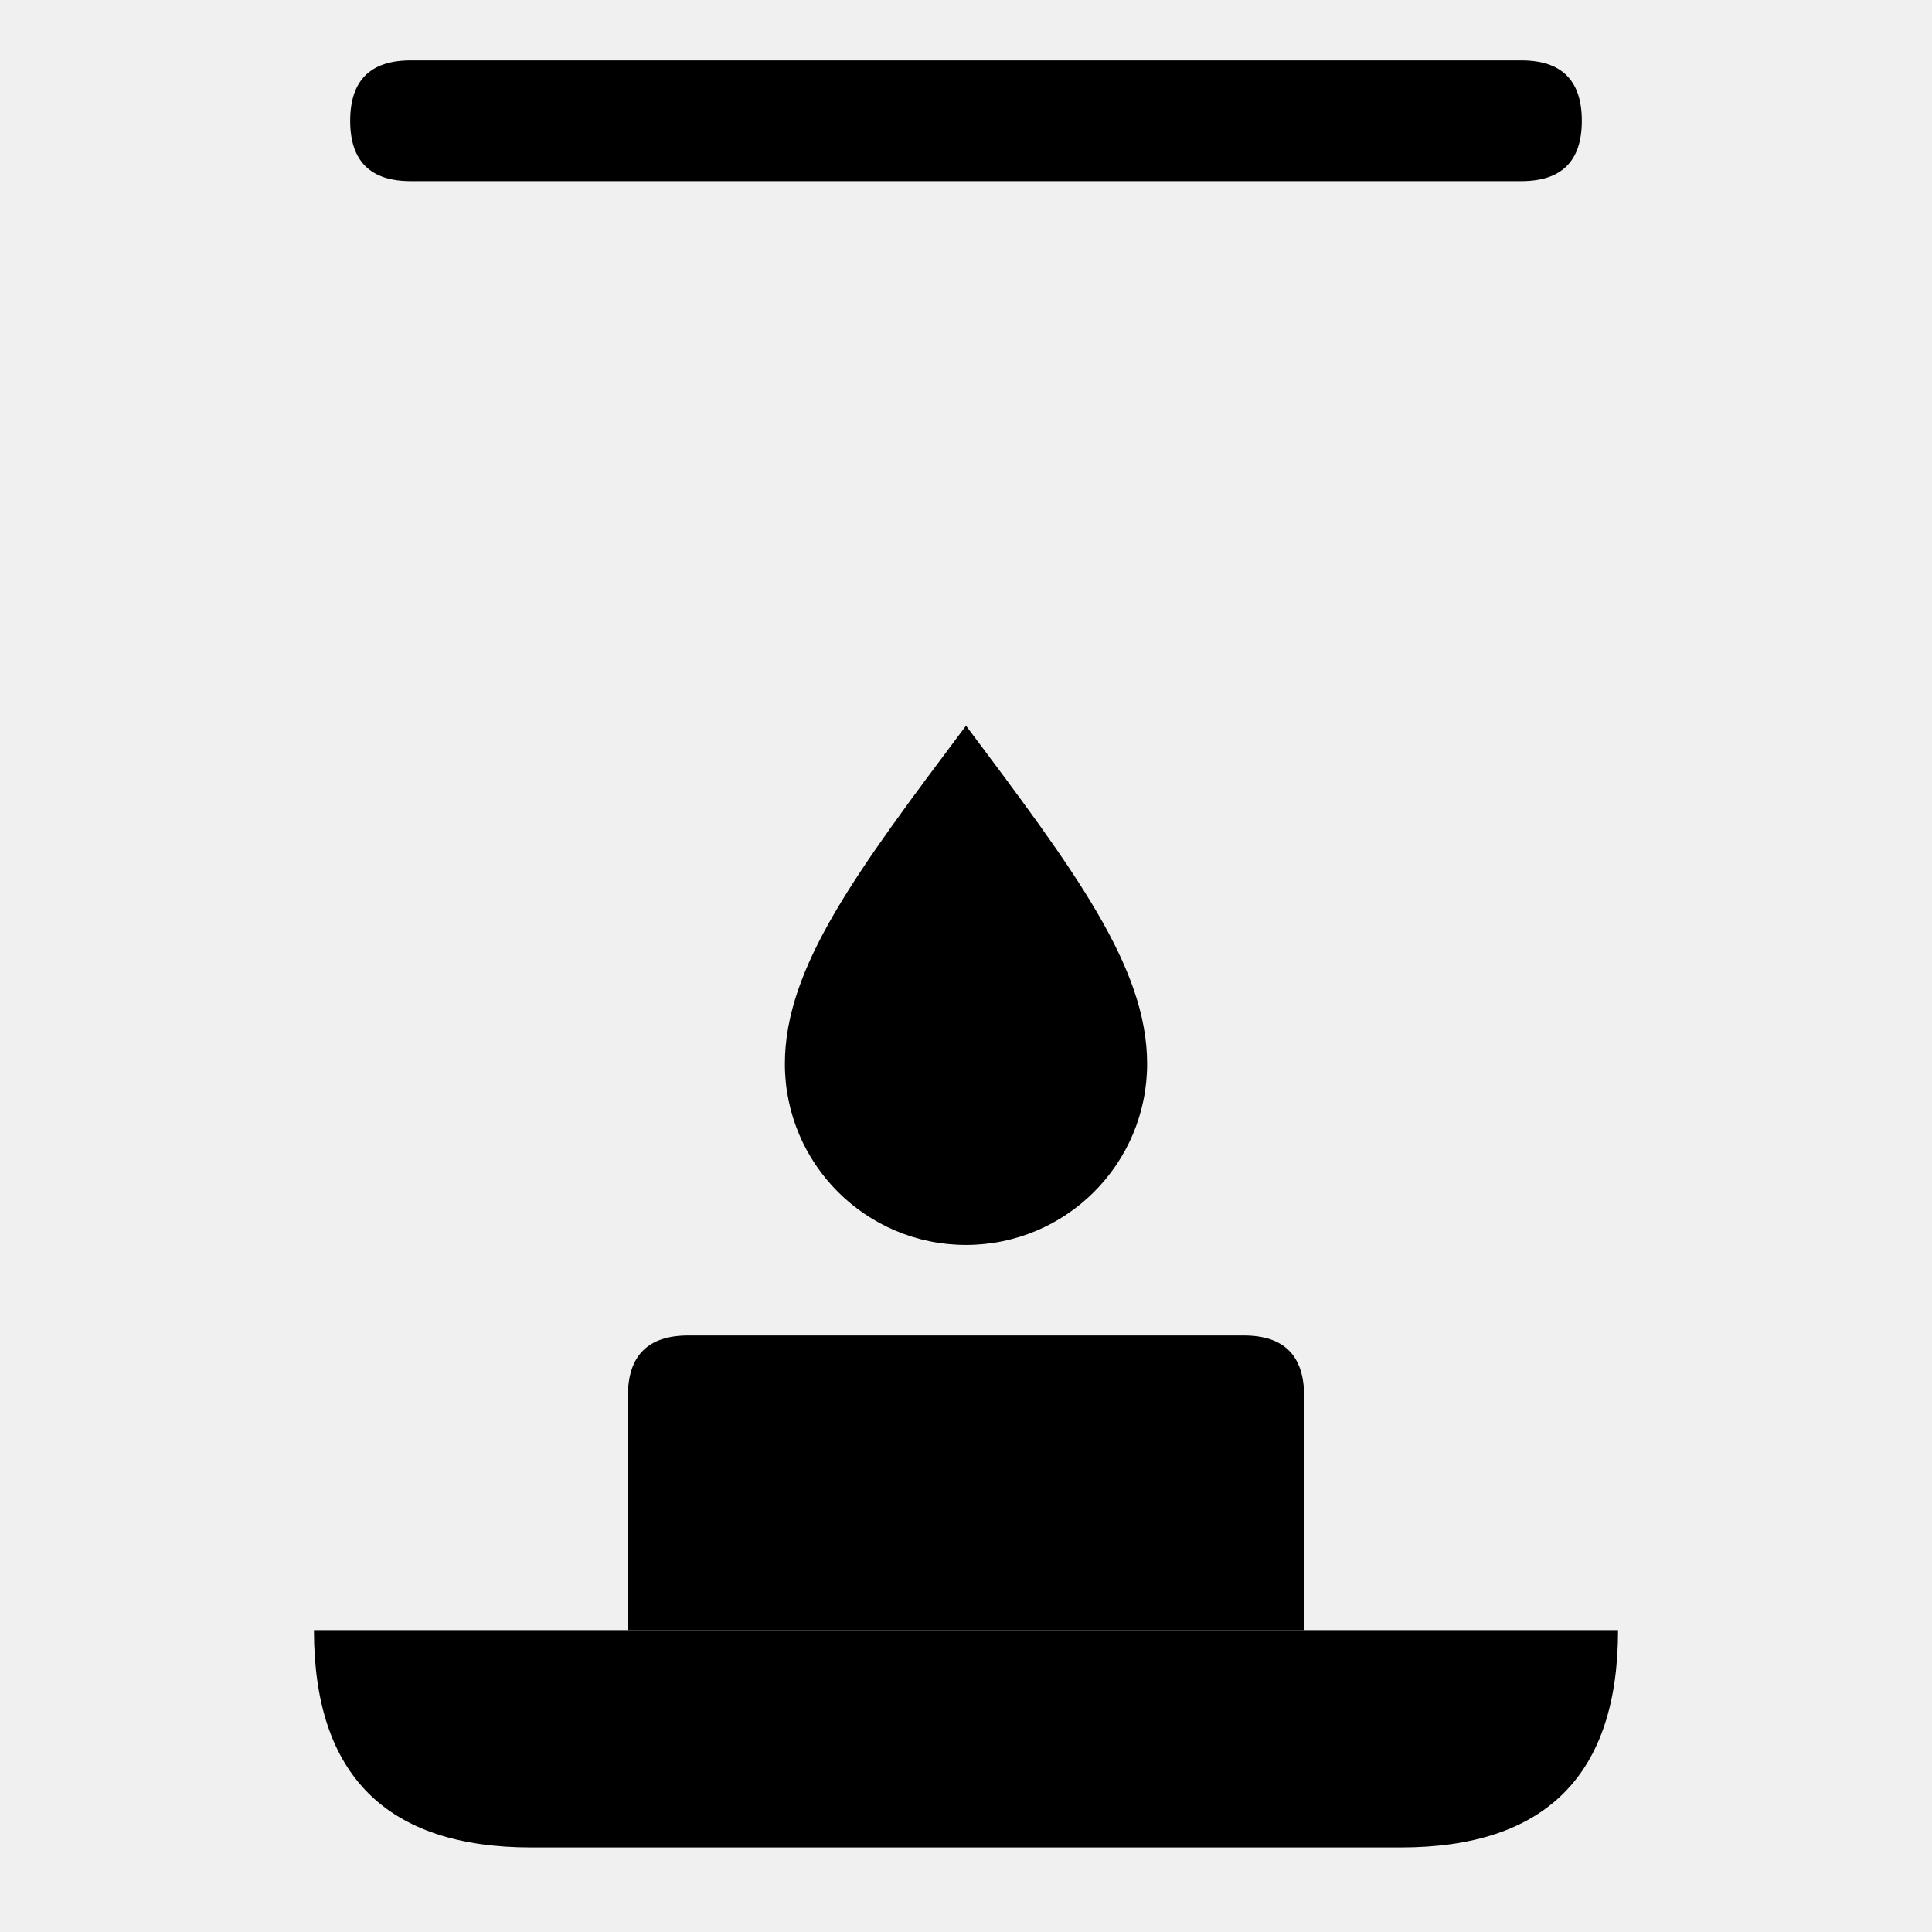
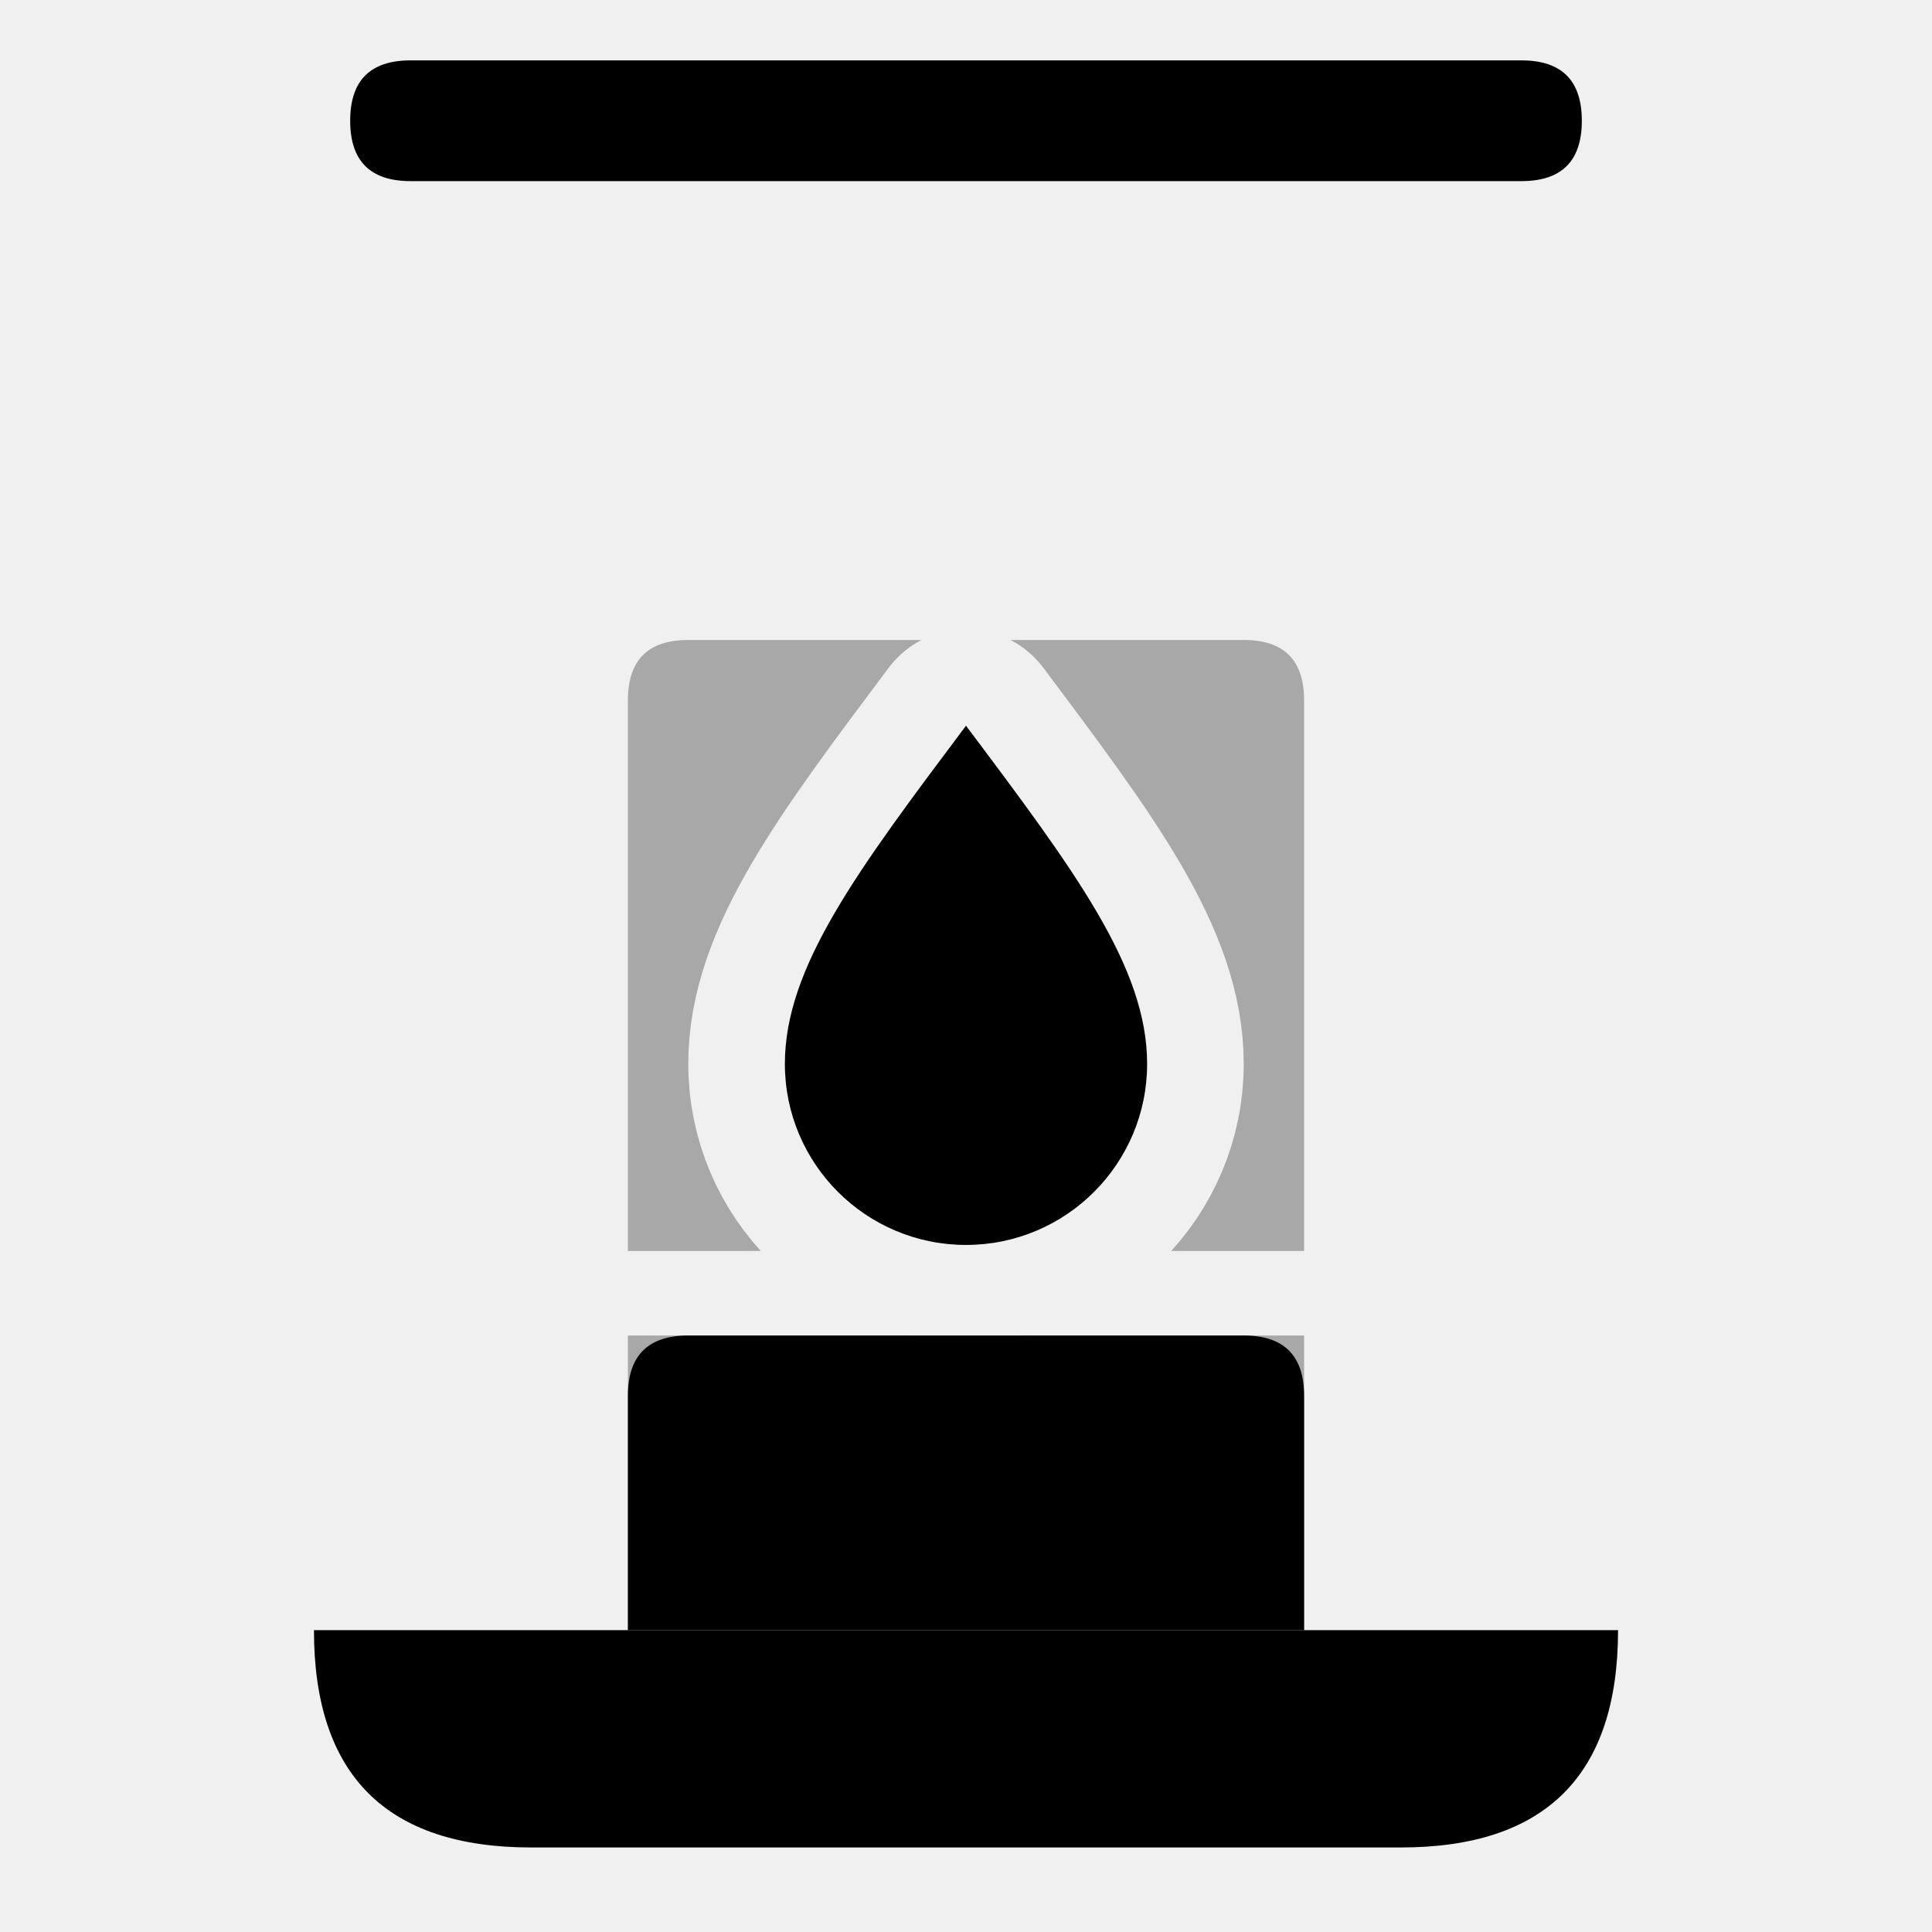
<svg xmlns="http://www.w3.org/2000/svg" width="16" height="16" viewBox="0 0 16 16">
  <clipPath id="abaixo-do-teto">
    <rect x="0" y="2.1" width="16" height="16" />
  </clipPath>
  <g clip-path="url(#abaixo-do-teto)">
    <path fill="currentColor" d="M2.6,13.5 H13.4 Q13.4,15.3 11.6,15.3 H4.4 Q2.6,15.3 2.6,13.5 Z" />
+     <mask id="em-volta-da-chama">
+       <rect width="16" height="16" fill="#fff" />
+       <path fill="#000" stroke="#000" stroke-width="1.6" stroke-linejoin="round" d="M8,6.01 C8.9,7.21 9.5,8.01 9.5,8.81 A1.5,1.5 0 0 1 6.5,8.81 C6.5,8.01 7.1,7.21 8,6.01 Z" />
+       <rect x="0" y="10.36" width="16" height="0.7" fill="#000" />
+     </mask>
+     <path fill="currentColor" opacity="0.3" mask="url(#em-volta-da-chama)" d="M5.2,5.8 Q5.2,5.3 5.7,5.3 H10.3 Q10.8,5.3 10.8,5.8 V13.5 H5.2 Z" />
    <path fill="currentColor" d="M5.2,11.56 Q5.2,11.06 5.7,11.06 H10.3 Q10.8,11.06 10.8,11.56 V13.5 H5.2 Z" />
    <path fill="currentColor" d="M8,6.01 C8.9,7.21 9.5,8.01 9.5,8.81 A1.5,1.5 0 0 1 6.5,8.81 C6.5,8.01 7.1,7.21 8,6.01 Z" />
  </g>
  <path fill="currentColor" d="M3.4,0.5 H12.6 Q13.1,0.5 13.1,1 Q13.1,1.5 12.6,1.5 H3.4 Q2.9,1.5 2.9,1 Q2.9,0.5 3.4,0.5 Z" />
</svg>
